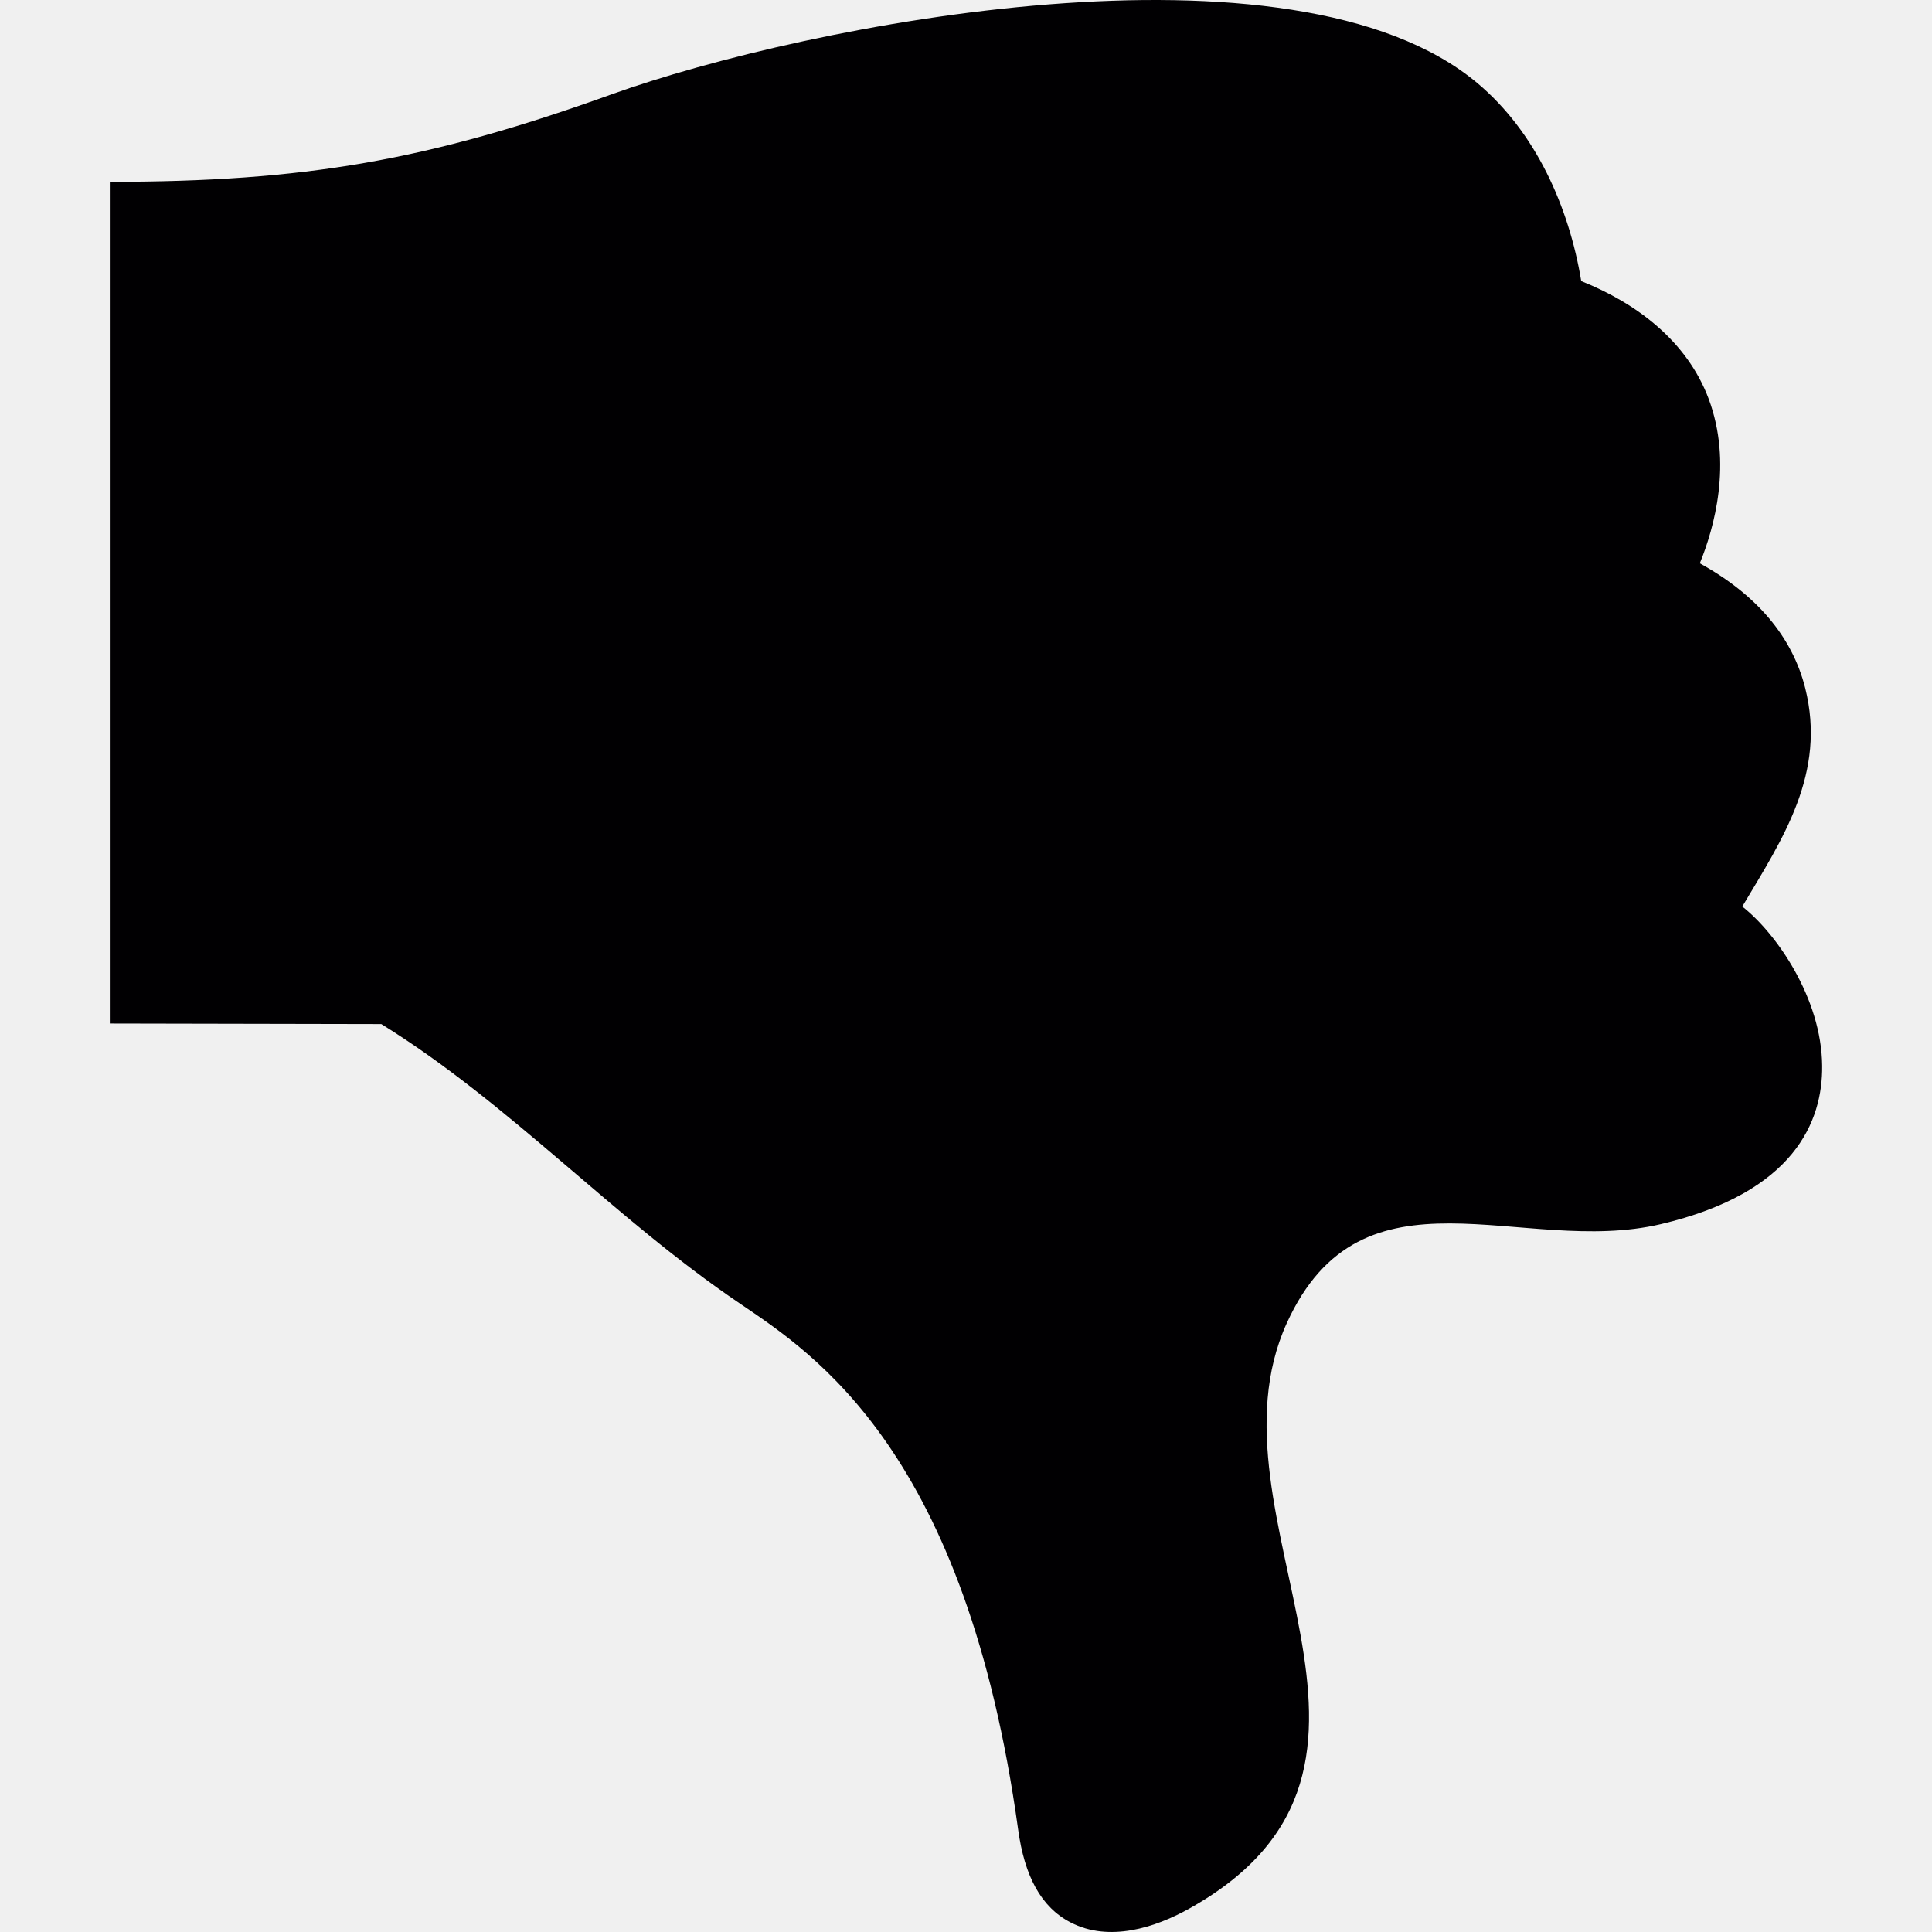
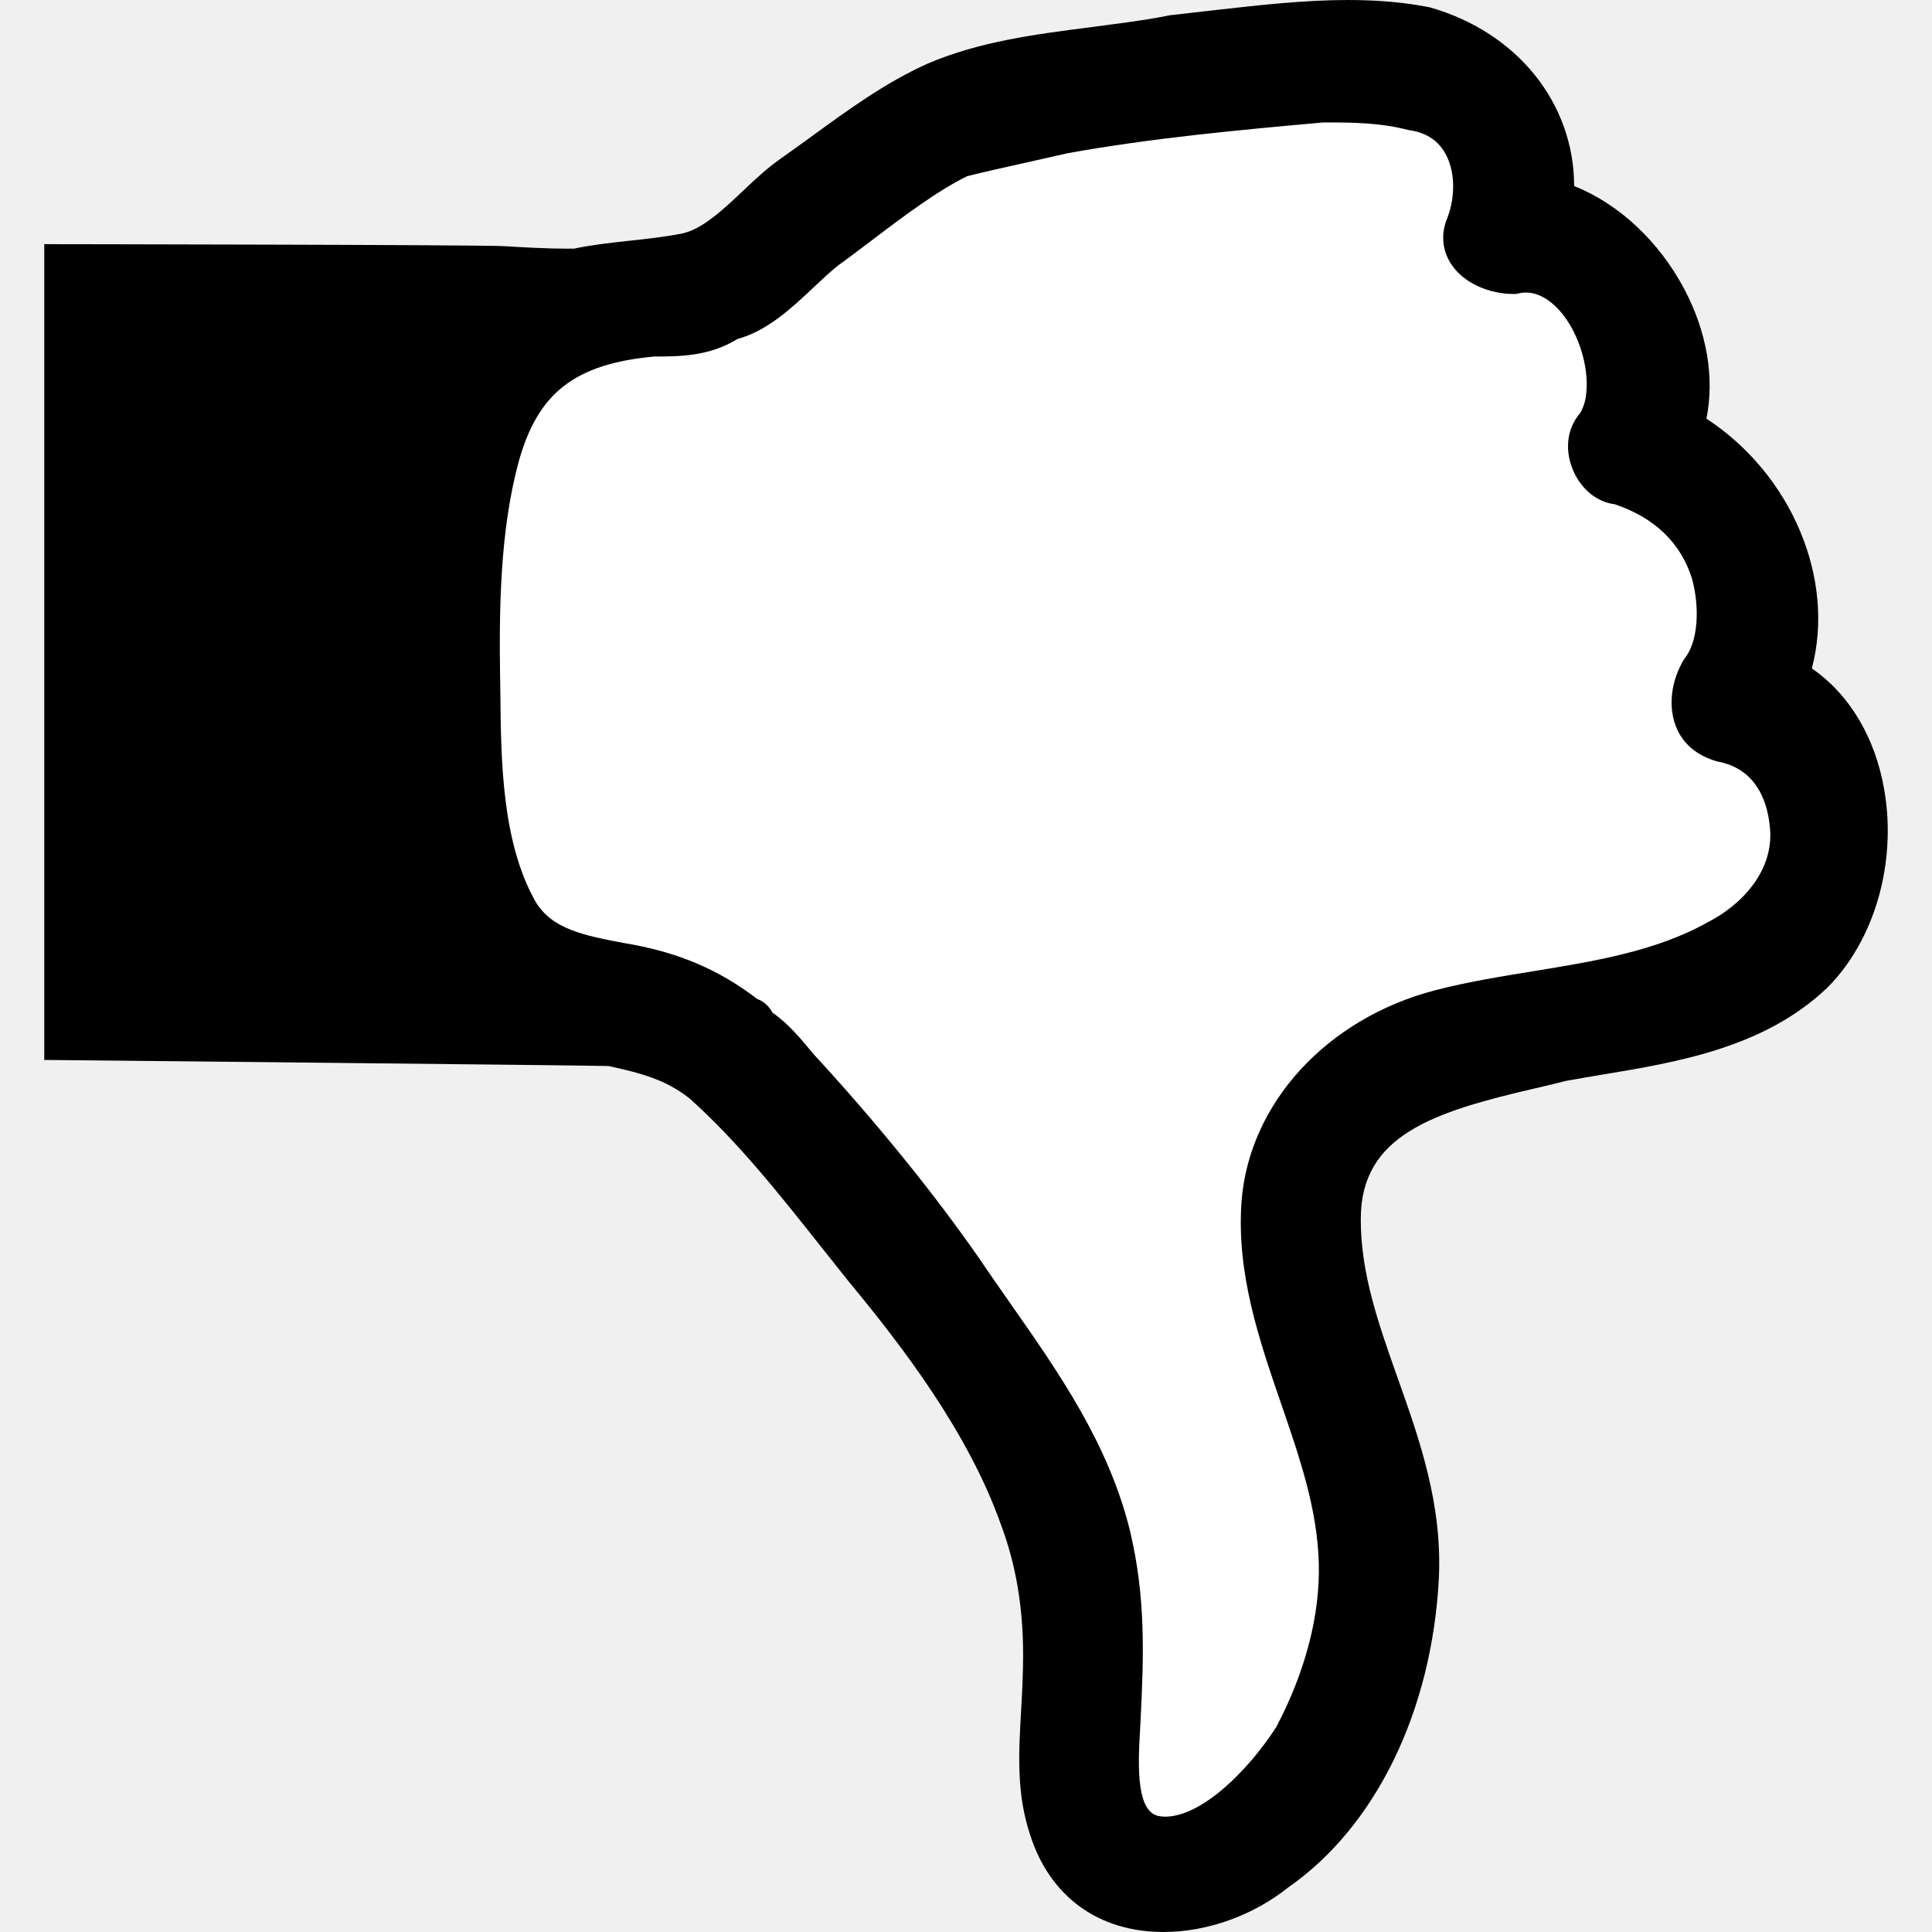
- <svg xmlns="http://www.w3.org/2000/svg" version="1.1" id="Capa_1" x="0px" y="0px" viewBox="0 0 437.849 437.849" style="enable-background:new 0 0 437.849 437.849;" xml:space="preserve">
-   <g>
-     <g>
-       <path style="fill:#010002;" d="M394.854,205.444c9.218-15.461,19.102-30.181,14.258-49.527    c-2.951-11.632-10.965-21.126-23.882-28.255c3.26-7.982,7.421-22.76,2.008-37.27c-4.893-13.054-16.298-21.663-28.881-26.686    c-2.78-16.826-10.323-33.823-23.613-44.935C292.987-16.133,183.129,5.367,138.43,21.437C96.934,36.369,69.053,41.198,24.89,41.198    c0,63.444,0,127.334,0,190.761l61.525,0.122c29.336,18.175,52.641,43.992,81.286,63.354    c16.981,11.518,51.218,33.62,63.045,119.238c1.439,10.461,5.154,17.55,11.9,21.02c8.714,4.511,19.143,1.211,27.011-3.219    c57.615-32.327,1.975-88.536,21.947-132.569c17.168-37.822,53.25-15.054,84.789-22.476c30.425-7.169,36.684-23.459,36.562-35.855    C412.843,226.163,402.511,211.451,394.854,205.444z" />
-     </g>
+ <svg xmlns="http://www.w3.org/2000/svg" version="1.1" id="Capa_1" x="0px" y="0px" width="32px" height="32px" viewBox="0 0 32 32" style="enable-background:new 0 0 32 32;" xml:space="preserve">
+   <defs id="defs39" />
+   <g transform="matrix(1,0,0,-1,0,32)" id="g850" style="fill:#ffffff">
+     <path id="path848" d="m 30.262,15.637 c -1.039,-0.989 -2.473,-1.23 -3.739,-1.439 -0.199,-0.034 -0.396,-0.067 -0.589,-0.102 -0.143,-0.038 -0.325,-0.079 -0.51,-0.123 -1.688,-0.392 -2.881,-0.775 -2.885,-2.157 -0.004,-0.91 0.297,-1.752 0.613,-2.646 0.363,-1.023 0.739,-2.083 0.68,-3.316 C 23.717,3.656 22.785,1.744 21.334,0.736 20.756,0.274 19.996,0 19.271,0 18.194,0 17.39,0.586 17.063,1.606 c -0.23,0.688 -0.191,1.357 -0.15,2.065 0.008,0.174 0.021,0.353 0.025,0.539 0.041,0.975 -0.076,1.781 -0.361,2.542 -0.54,1.521 -1.623,2.938 -2.507,4.006 l -0.483,0.607 c -0.676,0.853 -1.374,1.735 -2.168,2.443 -0.39,0.308 -0.806,0.42 -1.341,0.535 -0.151,0.01 -9.345,0.101 -9.345,0.101 v 13.512 c 0,0 7.211,-0.009 7.616,-0.033 0.356,-0.021 0.699,-0.041 1.013,-0.041 h 0.146 c 0.297,0.063 0.597,0.095 0.91,0.13 0.278,0.029 0.566,0.061 0.868,0.118 0.339,0.065 0.69,0.396 1.03,0.718 0.196,0.186 0.389,0.364 0.58,0.5 0.195,0.137 0.383,0.274 0.576,0.414 0.589,0.428 1.2,0.874 1.892,1.184 0.854,0.367 1.797,0.488 2.711,0.605 0.444,0.059 0.885,0.112 1.307,0.197 0.276,0.031 0.514,0.059 0.754,0.086 0.714,0.08 1.454,0.166 2.196,0.166 0.5,0 0.941,-0.04 1.349,-0.121 1.461,-0.415 2.391,-1.6 2.392,-2.96 0.742,-0.296 1.406,-0.916 1.826,-1.71 0.375,-0.71 0.501,-1.47 0.365,-2.143 1.41,-0.922 2.139,-2.652 1.746,-4.137 0.623,-0.429 1.053,-1.146 1.201,-2.02 0.207,-1.209 -0.166,-2.494 -0.949,-3.272 z" style="fill:#ffffff" />
  </g>
-   <g>
+   <g id="g4" transform="matrix(1,0,0,-1,0,32)">
+     <path d="m 30.262,15.637 c -1.039,-0.989 -2.473,-1.23 -3.739,-1.439 -0.199,-0.034 -0.396,-0.067 -0.589,-0.102 -0.143,-0.038 -0.325,-0.079 -0.51,-0.123 -1.688,-0.392 -2.881,-0.775 -2.885,-2.157 -0.004,-0.91 0.297,-1.752 0.613,-2.646 0.363,-1.023 0.739,-2.083 0.68,-3.316 C 23.717,3.656 22.785,1.744 21.334,0.736 20.756,0.274 19.996,0 19.271,0 18.194,0 17.39,0.586 17.063,1.606 c -0.23,0.688 -0.191,1.357 -0.15,2.065 0.008,0.174 0.021,0.353 0.025,0.539 0.041,0.975 -0.076,1.781 -0.361,2.542 -0.54,1.521 -1.623,2.938 -2.507,4.006 l -0.483,0.607 c -0.676,0.853 -1.374,1.735 -2.168,2.443 -0.39,0.308 -0.806,0.42 -1.341,0.535 -0.151,0.01 -9.345,0.101 -9.345,0.101 v 13.512 c 0,0 7.211,-0.009 7.616,-0.033 0.356,-0.021 0.699,-0.041 1.013,-0.041 h 0.146 c 0.297,0.063 0.597,0.095 0.91,0.13 0.278,0.029 0.566,0.061 0.868,0.118 0.339,0.065 0.69,0.396 1.03,0.718 0.196,0.186 0.389,0.364 0.58,0.5 0.195,0.137 0.383,0.274 0.576,0.414 0.589,0.428 1.2,0.874 1.892,1.184 0.854,0.367 1.797,0.488 2.711,0.605 0.444,0.059 0.885,0.112 1.307,0.197 0.276,0.031 0.514,0.059 0.754,0.086 0.714,0.08 1.454,0.166 2.196,0.166 0.5,0 0.941,-0.04 1.349,-0.121 1.461,-0.415 2.391,-1.6 2.392,-2.96 0.742,-0.296 1.406,-0.916 1.826,-1.71 0.375,-0.71 0.501,-1.47 0.365,-2.143 1.41,-0.922 2.139,-2.652 1.746,-4.137 0.623,-0.429 1.053,-1.146 1.201,-2.02 0.207,-1.209 -0.166,-2.494 -0.949,-3.272 z m -0.952,2.707 c -0.048,0.416 -0.238,0.93 -0.871,1.045 -0.341,0.098 -0.569,0.297 -0.679,0.575 -0.133,0.337 -0.084,0.759 0.135,1.12 0.229,0.271 0.265,0.84 0.129,1.335 -0.186,0.588 -0.615,1.005 -1.279,1.229 -0.283,0.035 -0.537,0.232 -0.676,0.531 -0.158,0.342 -0.123,0.711 0.094,0.967 0.188,0.27 0.152,0.877 -0.106,1.377 -0.206,0.395 -0.499,0.632 -0.784,0.632 -0.04,0 -0.08,-0.005 -0.121,-0.015 L 25.107,27.131 H 25.06 c -0.349,0 -0.804,0.152 -1.028,0.501 -0.148,0.229 -0.169,0.506 -0.057,0.764 0.139,0.373 0.124,0.799 -0.049,1.084 -0.125,0.209 -0.324,0.33 -0.594,0.365 -0.478,0.127 -0.953,0.127 -1.414,0.127 -1.371,-0.123 -2.826,-0.256 -4.231,-0.509 l -0.67,-0.151 C 16.669,29.234 16.325,29.159 16.019,29.082 15.516,28.834 14.953,28.409 14.41,27.997 14.229,27.861 14.053,27.726 13.879,27.601 13.752,27.5 13.614,27.37 13.474,27.238 13.116,26.902 12.715,26.523 12.215,26.385 11.745,26.095 11.244,26.095 10.838,26.095 9.528,25.974 8.91,25.5 8.591,24.353 8.277,23.197 8.266,21.876 8.284,20.732 l 0.004,-0.256 c 0.01,-1.078 0.027,-2.427 0.58,-3.406 0.275,-0.467 0.823,-0.566 1.458,-0.688 0.878,-0.143 1.569,-0.432 2.215,-0.928 0.091,-0.033 0.186,-0.101 0.256,-0.229 0.263,-0.18 0.478,-0.443 0.674,-0.68 1.04,-1.128 1.996,-2.306 2.748,-3.388 0.175,-0.26 0.351,-0.51 0.524,-0.758 0.799,-1.142 1.627,-2.323 1.979,-3.778 0.25,-1.071 0.226,-1.998 0.17,-3.097 L 18.884,3.36 C 18.841,2.691 18.831,1.971 19.208,1.918 19.234,1.914 19.266,1.91 19.296,1.91 c 0.612,0 1.385,0.772 1.844,1.487 0.479,0.908 0.729,1.859 0.703,2.72 -0.025,0.894 -0.316,1.74 -0.625,2.637 -0.364,1.059 -0.741,2.156 -0.654,3.349 0.125,1.625 1.415,3.03 3.21,3.496 0.524,0.136 1.081,0.227 1.618,0.314 1.002,0.163 2.037,0.332 2.883,0.806 0.551,0.277 1.139,0.86 1.035,1.625 z" id="path2" />
+   </g>
+   <g id="g6">
</g>
-   <g>
+   <g id="g8">
</g>
-   <g>
+   <g id="g10">
</g>
-   <g>
+   <g id="g12">
</g>
-   <g>
+   <g id="g14">
</g>
-   <g>
+   <g id="g16">
</g>
-   <g>
+   <g id="g18">
</g>
-   <g>
+   <g id="g20">
</g>
-   <g>
+   <g id="g22">
</g>
-   <g>
+   <g id="g24">
</g>
-   <g>
+   <g id="g26">
</g>
-   <g>
+   <g id="g28">
</g>
-   <g>
+   <g id="g30">
</g>
-   <g>
+   <g id="g32">
</g>
-   <g>
+   <g id="g34">
</g>
</svg>
